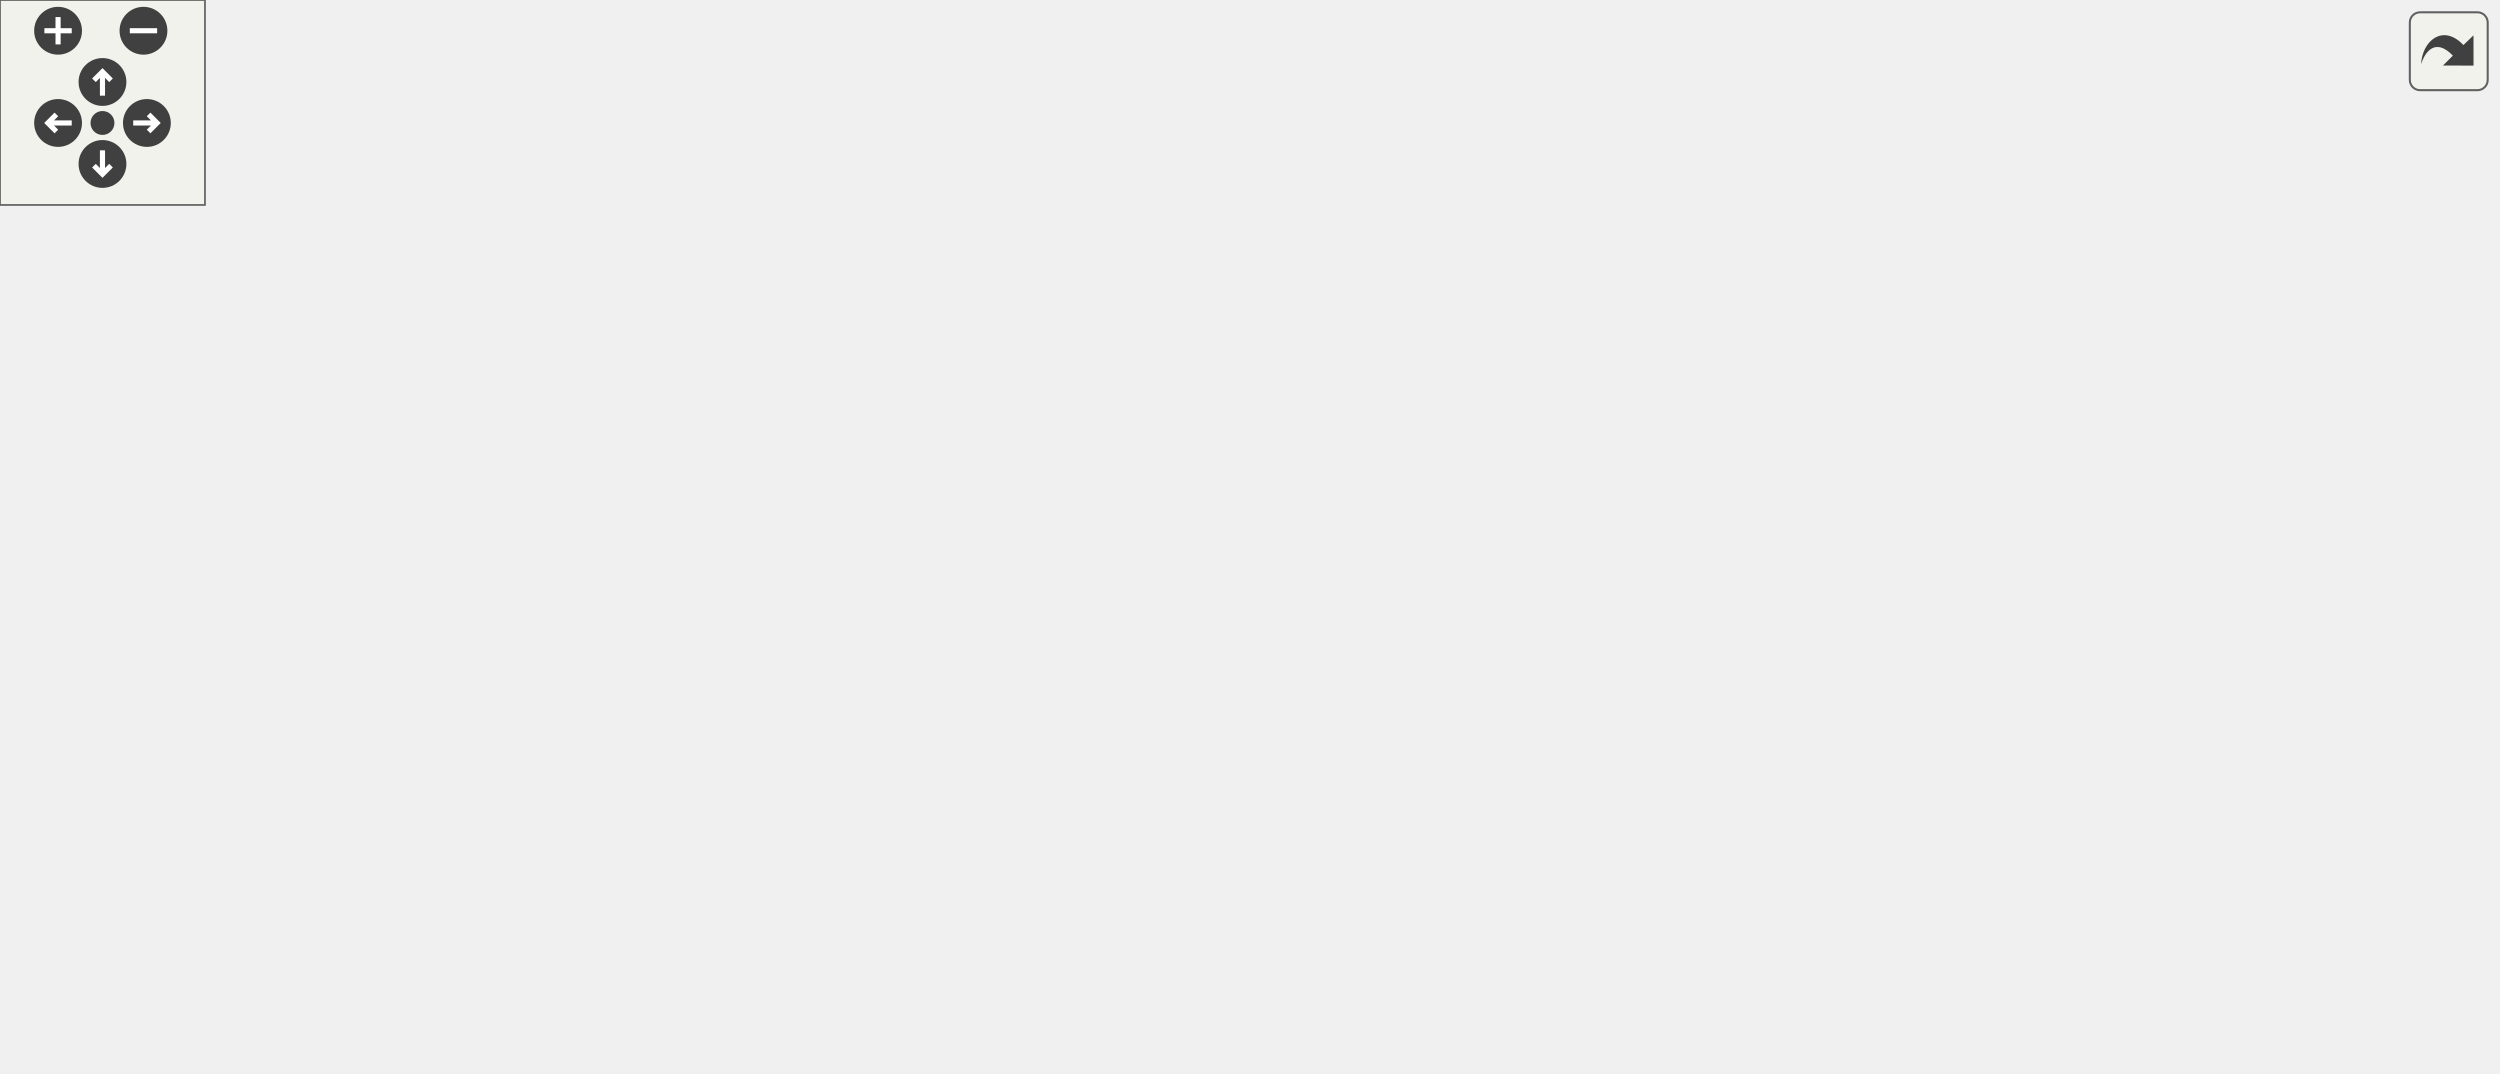
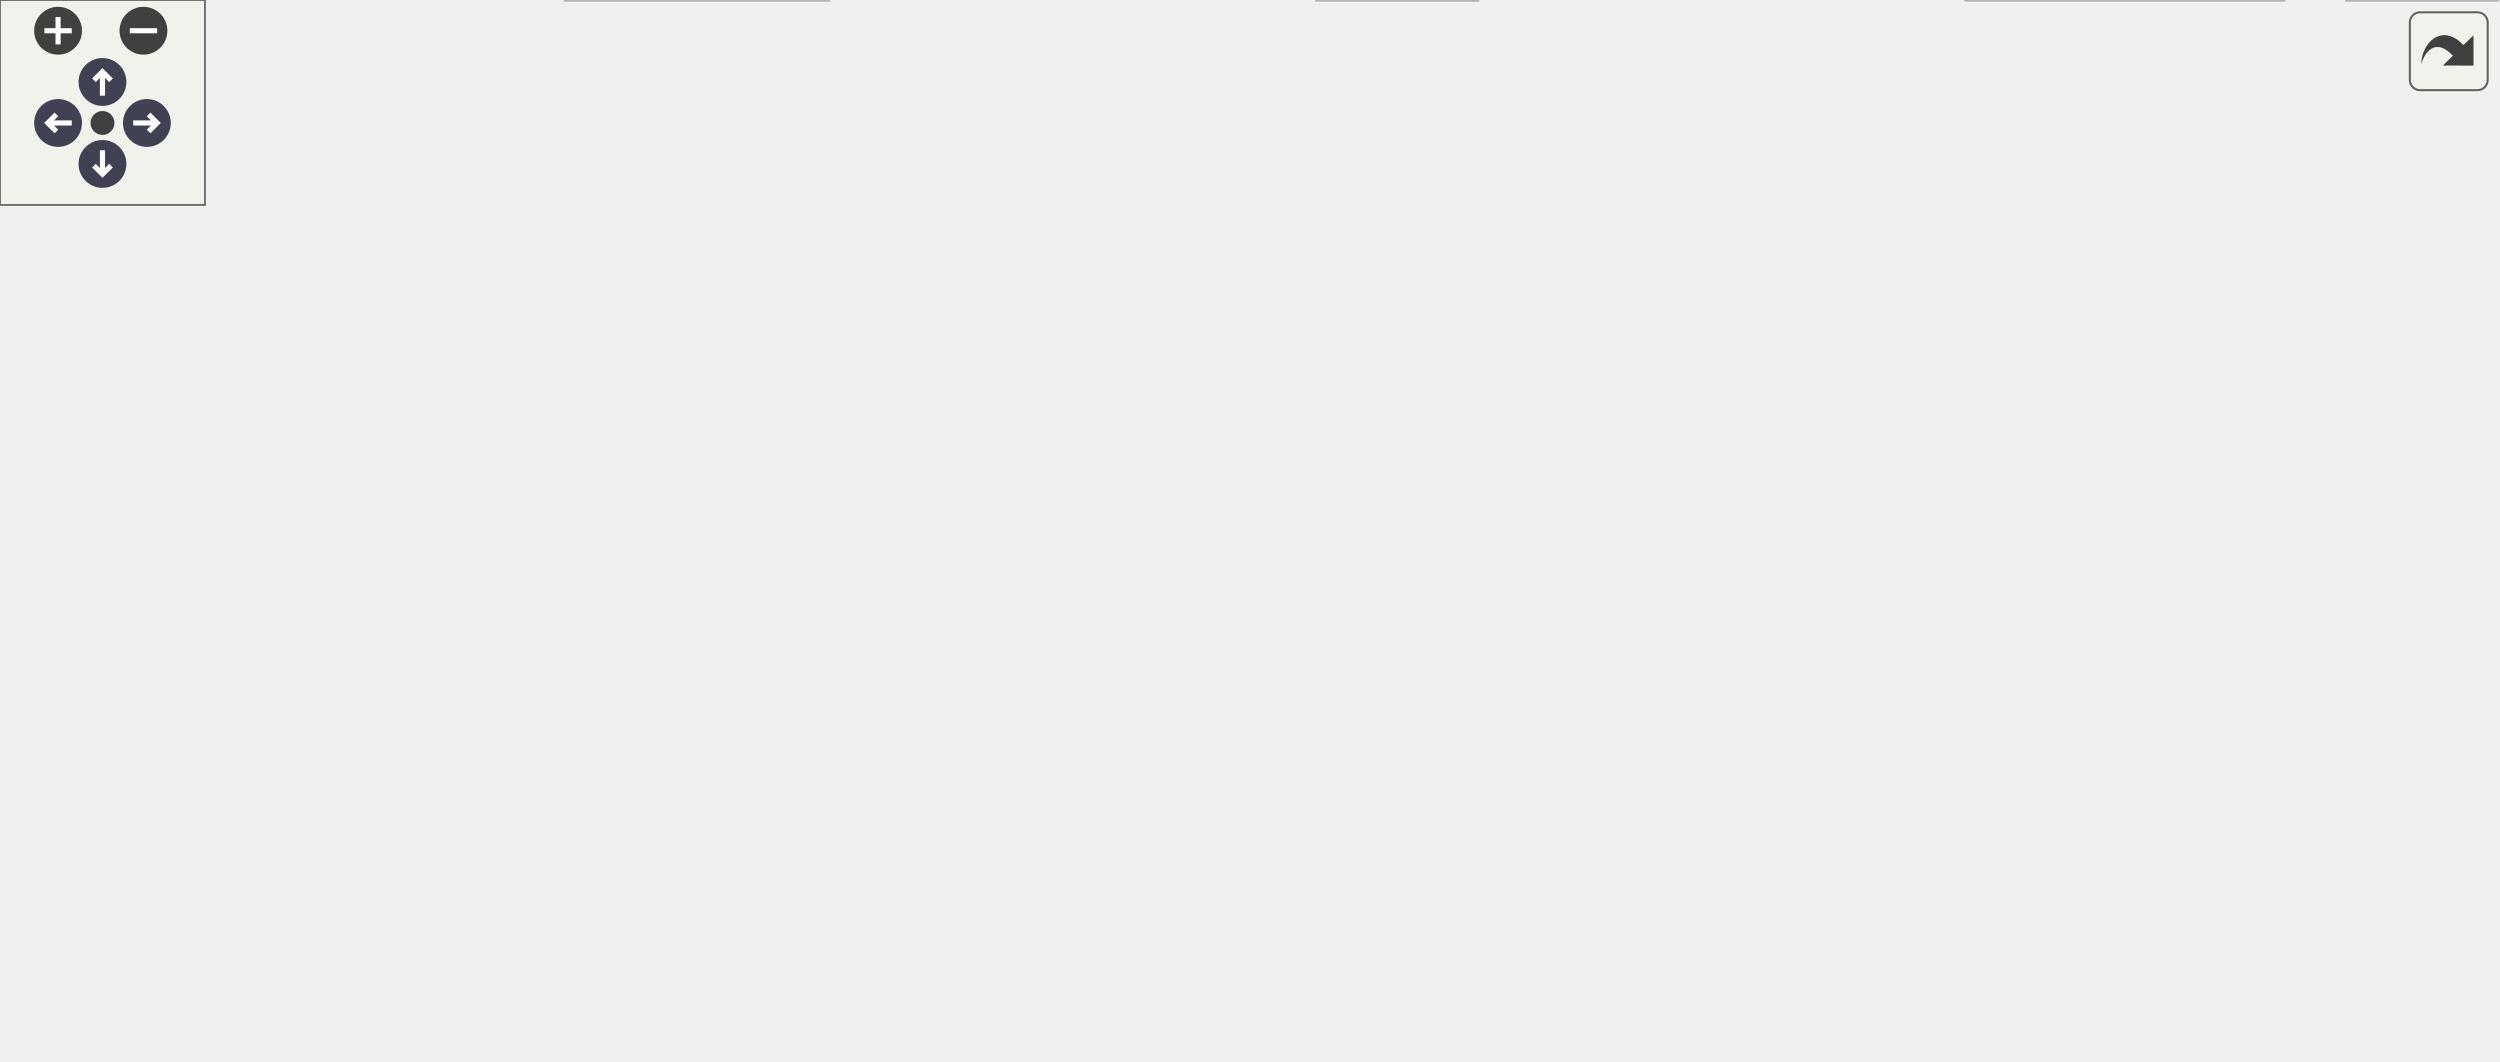
<svg xmlns="http://www.w3.org/2000/svg" xmlns:xlink="http://www.w3.org/1999/xlink" id="main" version="1.1" xml:space="preserve">
  <style type="text/css">
+ .node, .edge {opacity: 0.7;}
+ .node.selected, .edge.selected {opacity: 1;}
.edge:hover path { stroke: red; }
.edge:hover polygon { stroke: red; fill: red; }
</style>
  <defs>
    <circle id="rim" cx="0" cy="0" r="7" />
    <circle id="rim2" cx="0" cy="0" r="3.5" />
    <g id="zoomPlus">
      <use xlink:href="#rim" fill="#404040">
        <set attributeName="fill" to="#808080" begin="zoomplus.mouseover" end="zoomplus.mouseout" />
      </use>
      <path d="M-4,0h8M0,-4v8" fill="none" stroke="white" stroke-width="1.5" pointer-events="none" />
    </g>
    <g id="zoomMin">
      <use xlink:href="#rim" fill="#404040">
        <set attributeName="fill" to="#808080" begin="zoomminus.mouseover" end="zoomminus.mouseout" />
      </use>
      <path d="M-4,0h8" fill="none" stroke="white" stroke-width="1.5" pointer-events="none" />
    </g>
-     <g id="dirArrow">
-       <path fill="none" stroke="white" stroke-width="1.5" d="M0,-3.0v7 M-2.5,-0.5L0,-3.0L2.5,-0.5" />
+     <g id="arrowUp" transform="translate(30 24)">
+       <use xlink:href="#rim" />
+       <path pointer-events="none" fill="none" stroke="white" stroke-width="1.5" d="M0,-3.0v7 M-2.5,-0.5L0,-3.0L2.5,-0.5" />
+     </g>
+     <g id="arrowRight" transform="rotate(90) translate(36 -43)">
+       <use xlink:href="#rim" />
+       <path pointer-events="none" fill="none" stroke="white" stroke-width="1.5" d="M0,-3.0v7 M-2.5,-0.5L0,-3.0L2.5,-0.5" />
+     </g>
+     <g id="arrowDown" transform="rotate(180) translate(-30 -48)">
+       <use xlink:href="#rim" />
+       <path pointer-events="none" fill="none" stroke="white" stroke-width="1.5" d="M0,-3.0v7 M-2.5,-0.5L0,-3.0L2.5,-0.5" />
+     </g>
+     <g id="arrowLeft" transform="rotate(270) translate(-36 17)">
+       <use xlink:href="#rim" />
+       <path pointer-events="none" fill="none" stroke="white" stroke-width="1.5" d="M0,-3.0v7 M-2.5,-0.5L0,-3.0L2.5,-0.5" />
    </g>
    <g id="resetDef">
      <use xlink:href="#rim2" fill="#404040">
        <set attributeName="fill" to="#808080" begin="reset.mouseover" end="reset.mouseout" />
      </use>
    </g>
  </defs>
  <svg id="graph" class="graph">
    <g id="viewport">
-       <g id="node1" class="node">
-         <g id="a_node1">
-           <a xlink:title=" ">
-             <polygon fill="#bfbfbf" stroke="black" points="207.55,-190.5 207.55,-253.5 398.55,-253.5 398.55,-190.5 207.55,-190.5" />
-             <text text-anchor="start" x="215.55" y="-241.5" font-family="Helvetica,sans-Serif" font-size="10.00">/home/runner/work/acados</text>
-             <text text-anchor="start" x="215.55" y="-230.5" font-family="Helvetica,sans-Serif" font-size="10.00">_solver_ros2/acados_solver</text>
-             <text text-anchor="start" x="215.55" y="-219.5" font-family="Helvetica,sans-Serif" font-size="10.00">_ros2/acados_solver_base/include</text>
-             <text text-anchor="start" x="215.55" y="-208.5" font-family="Helvetica,sans-Serif" font-size="10.00">/acados_solver_base/acados_solver</text>
-             <text text-anchor="middle" x="303.05" y="-197.5" font-family="Helvetica,sans-Serif" font-size="10.00">_utils.hpp</text>
-           </a>
-         </g>
-       </g>
-       <g id="node2" class="node">
-         <g id="a_node2">
-           <a xlink:title=" ">
-             <polygon fill="none" stroke="#bfbfbf" points="165.55,-0.5 165.55,-19.5 242.55,-19.5 242.55,-0.5 165.55,-0.5" />
-             <text text-anchor="middle" x="204.05" y="-7.5" font-family="Helvetica,sans-Serif" font-size="10.00">Eigen/Dense</text>
-           </a>
-         </g>
-       </g>
-       <g id="edge1" class="edge">
-         <path fill="none" stroke="midnightblue" d="M207.23,-205.52C138.62,-188.89 50.93,-155.03 7.05,-87 -29.09,-30.96 85.61,-16.19 155.02,-12.33" />
-         <polygon fill="midnightblue" stroke="midnightblue" points="155.51,-15.81 165.33,-11.82 155.17,-8.82 155.51,-15.81" />
-       </g>
-       <g id="node3" class="node">
-         <g id="a_node3">
-           <a xlink:title=" ">
-             <polygon fill="none" stroke="#bfbfbf" points="687.05,-0.5 687.05,-19.5 731.05,-19.5 731.05,-0.5 687.05,-0.5" />
-             <text text-anchor="middle" x="709.05" y="-7.5" font-family="Helvetica,sans-Serif" font-size="10.00">string</text>
-           </a>
-         </g>
-       </g>
-       <g id="edge2" class="edge">
-         <path fill="none" stroke="midnightblue" d="M398.95,-213.21C487.02,-200.88 614.92,-169.08 690.05,-87 704.23,-71.51 708.22,-47.07 709.15,-30.1" />
-         <polygon fill="midnightblue" stroke="midnightblue" points="712.66,-29.83 709.4,-19.75 705.66,-29.66 712.66,-29.83" />
-       </g>
-       <g id="node4" class="node">
-         <g id="a_node4">
-           <a xlink:title=" ">
-             <polygon fill="none" stroke="#bfbfbf" points="16.05,-62 16.05,-81 176.05,-81 176.05,-62 16.05,-62" />
-             <text text-anchor="middle" x="96.05" y="-69" font-family="Helvetica,sans-Serif" font-size="10.00">acados_c/ocp_nlp_interface.h</text>
-           </a>
-         </g>
-       </g>
-       <g id="edge3" class="edge">
-         <path fill="none" stroke="midnightblue" d="M260.41,-190.41C216.49,-158.9 149.89,-111.12 116.56,-87.21" />
-         <polygon fill="midnightblue" stroke="midnightblue" points="118.26,-84.12 108.09,-81.14 114.18,-89.81 118.26,-84.12" />
-       </g>
-       <g id="node5" class="node">
-         <g id="a_node5">
+       <g id="Node000001" class="node">
+         <g id="a_Node000001">
+           <a xlink:title=" ">
+             <polygon fill="#999999" stroke="#666666" points="398.56,-250 207.56,-250 207.56,-187 398.56,-187 398.56,-250" />
+             <text text-anchor="start" x="215.56" y="-238" font-family="Helvetica,sans-Serif" font-size="10.00">/home/runner/work/acados</text>
+             <text text-anchor="start" x="215.56" y="-227" font-family="Helvetica,sans-Serif" font-size="10.00">_solver_ros2/acados_solver</text>
+             <text text-anchor="start" x="215.56" y="-216" font-family="Helvetica,sans-Serif" font-size="10.00">_ros2/acados_solver_base/include</text>
+             <text text-anchor="start" x="215.56" y="-205" font-family="Helvetica,sans-Serif" font-size="10.00">/acados_solver_base/acados_solver</text>
+             <text text-anchor="middle" x="303.06" y="-194" font-family="Helvetica,sans-Serif" font-size="10.00">_utils.hpp</text>
+           </a>
+         </g>
+       </g>
+       <g id="Node000002" class="node">
+         <g id="a_Node000002">
+           <a xlink:title=" ">
+             <polygon fill="#e0e0e0" stroke="#999999" points="242.56,-19 165.56,-19 165.56,0 242.56,0 242.56,-19" />
+             <text text-anchor="middle" x="204.06" y="-7" font-family="Helvetica,sans-Serif" font-size="10.00">Eigen/Dense</text>
+           </a>
+         </g>
+       </g>
+       <g id="edge1_Node000001_Node000002" class="edge">
+         <g id="a_edge1_Node000001_Node000002">
+           <a xlink:title=" ">
+             <path fill="none" stroke="#63b8ff" d="M207.27,-202.51C138.69,-186.23 51,-152.8 7.06,-85 -29.11,-29.18 85.6,-15.07 155.03,-11.58" />
+             <polygon fill="#63b8ff" stroke="#63b8ff" points="155.5,-15.06 165.33,-11.12 155.19,-8.07 155.5,-15.06" />
+           </a>
+         </g>
+       </g>
+       <g id="Node000003" class="node">
+         <g id="a_Node000003">
+           <a xlink:title=" ">
+             <polygon fill="#e0e0e0" stroke="#999999" points="731.06,-19 687.06,-19 687.06,0 731.06,0 731.06,-19" />
+             <text text-anchor="middle" x="709.06" y="-7" font-family="Helvetica,sans-Serif" font-size="10.00">string</text>
+           </a>
+         </g>
+       </g>
+       <g id="edge2_Node000001_Node000003" class="edge">
+         <g id="a_edge2_Node000001_Node000003">
+           <a xlink:title=" ">
+             <path fill="none" stroke="#63b8ff" d="M398.85,-210.03C486.84,-198.01 614.69,-166.67 690.06,-85 704.04,-69.86 708.07,-45.89 709.07,-29.24" />
+             <polygon fill="#63b8ff" stroke="#63b8ff" points="712.57,-29.18 709.36,-19.09 705.57,-28.98 712.57,-29.18" />
+           </a>
+         </g>
+       </g>
+       <g id="Node000004" class="node">
+         <g id="a_Node000004">
+           <a xlink:title=" ">
+             <polygon fill="#e0e0e0" stroke="#999999" points="176.06,-79.5 16.06,-79.5 16.06,-60.5 176.06,-60.5 176.06,-79.5" />
+             <text text-anchor="middle" x="96.06" y="-67.5" font-family="Helvetica,sans-Serif" font-size="10.00">acados_c/ocp_nlp_interface.h</text>
+           </a>
+         </g>
+       </g>
+       <g id="edge3_Node000001_Node000004" class="edge">
+         <g id="a_edge3_Node000001_Node000004">
+           <a xlink:title=" ">
+             <path fill="none" stroke="#63b8ff" d="M259.92,-186.97C216.17,-156 150.29,-109.38 116.96,-85.79" />
+             <polygon fill="#63b8ff" stroke="#63b8ff" points="118.66,-82.7 108.47,-79.78 114.61,-88.41 118.66,-82.7" />
+           </a>
+         </g>
+       </g>
+       <g id="Node000005" class="node">
+         <g id="a_Node000005">
          <a xlink:href="acados__solver_8hpp.html" target="_top" xlink:title=" ">
-             <polygon fill="none" stroke="black" points="245.55,-123.5 245.55,-153.5 360.55,-153.5 360.55,-123.5 245.55,-123.5" />
-             <text text-anchor="start" x="253.55" y="-141.5" font-family="Helvetica,sans-Serif" font-size="10.00">acados_solver_base</text>
-             <text text-anchor="middle" x="303.05" y="-130.5" font-family="Helvetica,sans-Serif" font-size="10.00">/acados_solver.hpp</text>
-           </a>
-         </g>
-       </g>
-       <g id="edge4" class="edge">
-         <path fill="none" stroke="midnightblue" d="M303.05,-190.19C303.05,-181.41 303.05,-171.98 303.05,-163.66" />
-         <polygon fill="midnightblue" stroke="midnightblue" points="306.55,-163.52 303.05,-153.52 299.55,-163.52 306.55,-163.52" />
-       </g>
-       <g id="node10" class="node">
-         <g id="a_node10">
+             <polygon fill="white" stroke="#666666" points="360.56,-151 245.56,-151 245.56,-121 360.56,-121 360.56,-151" />
+             <text text-anchor="start" x="253.56" y="-139" font-family="Helvetica,sans-Serif" font-size="10.00">acados_solver_base</text>
+             <text text-anchor="middle" x="303.06" y="-128" font-family="Helvetica,sans-Serif" font-size="10.00">/acados_solver.hpp</text>
+           </a>
+         </g>
+       </g>
+       <g id="edge4_Node000001_Node000005" class="edge">
+         <g id="a_edge4_Node000001_Node000005">
+           <a xlink:title=" ">
+             <path fill="none" stroke="#63b8ff" d="M303.06,-186.61C303.06,-178.19 303.06,-169.2 303.06,-161.22" />
+             <polygon fill="#63b8ff" stroke="#63b8ff" points="306.56,-161.1 303.06,-151.1 299.56,-161.1 306.56,-161.1" />
+           </a>
+         </g>
+       </g>
+       <g id="Node000010" class="node">
+         <g id="a_Node000010">
          <a xlink:href="acados__types_8hpp.html" target="_top" xlink:title=" ">
-             <polygon fill="none" stroke="black" points="565.55,-56.5 565.55,-86.5 680.55,-86.5 680.55,-56.5 565.55,-56.5" />
-             <text text-anchor="start" x="573.55" y="-74.5" font-family="Helvetica,sans-Serif" font-size="10.00">acados_solver_base</text>
-             <text text-anchor="middle" x="623.05" y="-63.5" font-family="Helvetica,sans-Serif" font-size="10.00">/acados_types.hpp</text>
-           </a>
-         </g>
-       </g>
-       <g id="edge16" class="edge">
-         <path fill="none" stroke="midnightblue" d="M368.97,-190.41C433.52,-160.45 529.76,-115.79 583.36,-90.92" />
-         <polygon fill="midnightblue" stroke="midnightblue" points="584.94,-94.04 592.54,-86.66 582,-87.69 584.94,-94.04" />
-       </g>
-       <g id="edge5" class="edge">
-         <path fill="none" stroke="midnightblue" d="M272.72,-123.29C257.38,-114.73 239.62,-102.46 228.05,-87 215.4,-70.07 209.3,-46.29 206.44,-29.86" />
-         <polygon fill="midnightblue" stroke="midnightblue" points="209.88,-29.2 204.94,-19.83 202.96,-30.24 209.88,-29.2" />
-       </g>
-       <g id="edge15" class="edge">
-         <path fill="none" stroke="midnightblue" d="M258.39,-123.48C220.96,-111.72 168.16,-95.14 133.06,-84.12" />
-         <polygon fill="midnightblue" stroke="midnightblue" points="133.8,-80.69 123.21,-81.03 131.71,-87.36 133.8,-80.69" />
-       </g>
-       <g id="node6" class="node">
-         <g id="a_node6">
-           <a xlink:title=" ">
-             <polygon fill="none" stroke="#bfbfbf" points="487.05,-62 487.05,-81 547.05,-81 547.05,-62 487.05,-62" />
-             <text text-anchor="middle" x="517.05" y="-69" font-family="Helvetica,sans-Serif" font-size="10.00">iostream</text>
-           </a>
-         </g>
-       </g>
-       <g id="edge6" class="edge">
-         <path fill="none" stroke="midnightblue" d="M354.72,-123.46C389.47,-113.78 436.23,-100.31 477.05,-87 479.6,-86.17 482.23,-85.28 484.86,-84.38" />
-         <polygon fill="midnightblue" stroke="midnightblue" points="486.04,-87.67 494.3,-81.04 483.7,-81.07 486.04,-87.67" />
-       </g>
-       <g id="node7" class="node">
-         <g id="a_node7">
-           <a xlink:title=" ">
-             <polygon fill="none" stroke="#bfbfbf" points="385.55,-0.5 385.55,-19.5 432.55,-19.5 432.55,-0.5 385.55,-0.5" />
-             <text text-anchor="middle" x="409.05" y="-7.5" font-family="Helvetica,sans-Serif" font-size="10.00">vector</text>
-           </a>
-         </g>
-       </g>
-       <g id="edge7" class="edge">
-         <path fill="none" stroke="midnightblue" d="M286.56,-123.45C268.75,-106.55 244.94,-77.74 261.05,-56 287.14,-20.8 340.07,-12.19 375.05,-10.57" />
-         <polygon fill="midnightblue" stroke="midnightblue" points="375.38,-14.07 385.28,-10.27 375.18,-7.07 375.38,-14.07" />
-       </g>
-       <g id="node8" class="node">
-         <g id="a_node8">
-           <a xlink:title=" ">
-             <polygon fill="none" stroke="#bfbfbf" points="270.55,-62 270.55,-81 335.55,-81 335.55,-62 270.55,-62" />
-             <text text-anchor="middle" x="303.05" y="-69" font-family="Helvetica,sans-Serif" font-size="10.00">exception</text>
-           </a>
-         </g>
-       </g>
-       <g id="edge8" class="edge">
-         <path fill="none" stroke="midnightblue" d="M303.05,-123.4C303.05,-114.06 303.05,-101.71 303.05,-91.52" />
-         <polygon fill="midnightblue" stroke="midnightblue" points="306.55,-91.19 303.05,-81.19 299.55,-91.19 306.55,-91.19" />
-       </g>
-       <g id="node9" class="node">
-         <g id="a_node9">
+             <polygon fill="white" stroke="#666666" points="680.56,-85 565.56,-85 565.56,-55 680.56,-55 680.56,-85" />
+             <text text-anchor="start" x="573.56" y="-73" font-family="Helvetica,sans-Serif" font-size="10.00">acados_solver_base</text>
+             <text text-anchor="middle" x="623.06" y="-62" font-family="Helvetica,sans-Serif" font-size="10.00">/acados_types.hpp</text>
+           </a>
+         </g>
+       </g>
+       <g id="edge16_Node000001_Node000010" class="edge">
+         <g id="a_edge16_Node000001_Node000010">
+           <a xlink:title=" ">
+             <path fill="none" stroke="#63b8ff" d="M369.76,-186.97C434.21,-157.46 529.71,-113.74 583.15,-89.28" />
+             <polygon fill="#63b8ff" stroke="#63b8ff" points="584.66,-92.43 592.3,-85.08 581.75,-86.07 584.66,-92.43" />
+           </a>
+         </g>
+       </g>
+       <g id="edge5_Node000005_Node000002" class="edge">
+         <g id="a_edge5_Node000005_Node000002">
+           <a xlink:title=" ">
+             <path fill="none" stroke="#63b8ff" d="M272.77,-120.97C257.44,-112.5 239.67,-100.36 228.06,-85 215.67,-68.6 209.54,-45.57 206.6,-29.47" />
+             <polygon fill="#63b8ff" stroke="#63b8ff" points="210,-28.5 204.98,-19.16 203.08,-29.59 210,-28.5" />
+           </a>
+         </g>
+       </g>
+       <g id="edge15_Node000005_Node000004" class="edge">
+         <g id="a_edge15_Node000005_Node000004">
+           <a xlink:title=" ">
+             <path fill="none" stroke="#63b8ff" d="M257.64,-120.95C220.38,-109.43 168.27,-93.32 133.4,-82.54" />
+             <polygon fill="#63b8ff" stroke="#63b8ff" points="134.2,-79.13 123.61,-79.52 132.13,-85.82 134.2,-79.13" />
+           </a>
+         </g>
+       </g>
+       <g id="Node000006" class="node">
+         <g id="a_Node000006">
+           <a xlink:title=" ">
+             <polygon fill="#e0e0e0" stroke="#999999" points="547.06,-79.5 487.06,-79.5 487.06,-60.5 547.06,-60.5 547.06,-79.5" />
+             <text text-anchor="middle" x="517.06" y="-67.5" font-family="Helvetica,sans-Serif" font-size="10.00">iostream</text>
+           </a>
+         </g>
+       </g>
+       <g id="edge6_Node000005_Node000006" class="edge">
+         <g id="a_edge6_Node000005_Node000006">
+           <a xlink:title=" ">
+             <path fill="none" stroke="#63b8ff" d="M354.69,-121C389.43,-111.37 436.18,-98.02 477.06,-85 479.31,-84.28 481.62,-83.53 483.95,-82.75" />
+             <polygon fill="#63b8ff" stroke="#63b8ff" points="485.11,-86.05 493.45,-79.51 482.86,-79.43 485.11,-86.05" />
+           </a>
+         </g>
+       </g>
+       <g id="Node000007" class="node">
+         <g id="a_Node000007">
+           <a xlink:title=" ">
+             <polygon fill="#e0e0e0" stroke="#999999" points="432.56,-19 385.56,-19 385.56,0 432.56,0 432.56,-19" />
+             <text text-anchor="middle" x="409.06" y="-7" font-family="Helvetica,sans-Serif" font-size="10.00">vector</text>
+           </a>
+         </g>
+       </g>
+       <g id="edge7_Node000005_Node000007" class="edge">
+         <g id="a_edge7_Node000005_Node000007">
+           <a xlink:title=" ">
+             <path fill="none" stroke="#63b8ff" d="M286.33,-120.93C268.62,-104.32 245.25,-76.27 261.06,-55 287.18,-19.88 340.11,-11.45 375.07,-9.95" />
+             <polygon fill="#63b8ff" stroke="#63b8ff" points="375.39,-13.45 385.3,-9.69 375.21,-6.45 375.39,-13.45" />
+           </a>
+         </g>
+       </g>
+       <g id="Node000008" class="node">
+         <g id="a_Node000008">
+           <a xlink:title=" ">
+             <polygon fill="#e0e0e0" stroke="#999999" points="335.56,-79.5 270.56,-79.5 270.56,-60.5 335.56,-60.5 335.56,-79.5" />
+             <text text-anchor="middle" x="303.06" y="-67.5" font-family="Helvetica,sans-Serif" font-size="10.00">exception</text>
+           </a>
+         </g>
+       </g>
+       <g id="edge8_Node000005_Node000008" class="edge">
+         <g id="a_edge8_Node000005_Node000008">
+           <a xlink:title=" ">
+             <path fill="none" stroke="#63b8ff" d="M303.06,-120.8C303.06,-111.7 303.06,-99.79 303.06,-89.9" />
+             <polygon fill="#63b8ff" stroke="#63b8ff" points="306.56,-89.84 303.06,-79.84 299.56,-89.84 306.56,-89.84" />
+           </a>
+         </g>
+       </g>
+       <g id="Node000009" class="node">
+         <g id="a_Node000009">
          <a xlink:href="visibility__control_8h.html" target="_top" xlink:title=" ">
-             <polygon fill="none" stroke="black" points="353.55,-56.5 353.55,-86.5 468.55,-86.5 468.55,-56.5 353.55,-56.5" />
-             <text text-anchor="start" x="361.55" y="-74.5" font-family="Helvetica,sans-Serif" font-size="10.00">acados_solver_base</text>
-             <text text-anchor="middle" x="411.05" y="-63.5" font-family="Helvetica,sans-Serif" font-size="10.00">/visibility_control.h</text>
-           </a>
-         </g>
-       </g>
-       <g id="edge9" class="edge">
-         <path fill="none" stroke="midnightblue" d="M326.49,-123.4C341.77,-114.2 361.93,-102.07 378.73,-91.95" />
-         <polygon fill="midnightblue" stroke="midnightblue" points="380.9,-94.73 387.67,-86.58 377.29,-88.73 380.9,-94.73" />
-       </g>
-       <g id="edge10" class="edge">
-         <path fill="none" stroke="midnightblue" d="M360.63,-126.28C409.74,-116.65 482.49,-102.24 555.49,-87.1" />
-         <polygon fill="midnightblue" stroke="midnightblue" points="556.24,-90.52 565.32,-85.06 554.82,-83.66 556.24,-90.52" />
-       </g>
-       <g id="edge11" class="edge">
-         <path fill="none" stroke="midnightblue" d="M565.37,-57.69C562.23,-57.09 559.1,-56.52 556.05,-56 448.34,-37.49 320.89,-23.03 252.77,-15.89" />
-         <polygon fill="midnightblue" stroke="midnightblue" points="253.07,-12.4 242.76,-14.85 252.34,-19.36 253.07,-12.4" />
-       </g>
-       <g id="edge12" class="edge">
-         <path fill="none" stroke="midnightblue" d="M643.44,-56.4C656.96,-47.04 674.67,-34.79 688.27,-25.38" />
-         <polygon fill="midnightblue" stroke="midnightblue" points="690.31,-28.23 696.54,-19.66 686.33,-22.47 690.31,-28.23" />
-       </g>
-       <g id="edge14" class="edge">
-         <path fill="none" stroke="midnightblue" d="M572.61,-56.47C532.46,-45.31 477.4,-30 442.52,-20.31" />
-         <polygon fill="midnightblue" stroke="midnightblue" points="443.39,-16.91 432.82,-17.61 441.52,-23.66 443.39,-16.91" />
-       </g>
-       <g id="node11" class="node">
-         <g id="a_node11">
-           <a xlink:title=" ">
-             <polygon fill="none" stroke="#bfbfbf" points="575.55,-0.5 575.55,-19.5 668.55,-19.5 668.55,-0.5 575.55,-0.5" />
-             <text text-anchor="middle" x="622.05" y="-7.5" font-family="Helvetica,sans-Serif" font-size="10.00">unordered_map</text>
-           </a>
-         </g>
-       </g>
-       <g id="edge13" class="edge">
-         <path fill="none" stroke="midnightblue" d="M622.82,-56.4C622.68,-48.47 622.52,-38.46 622.37,-29.86" />
-         <polygon fill="midnightblue" stroke="midnightblue" points="625.87,-29.6 622.2,-19.66 618.87,-29.72 625.87,-29.6" />
+             <polygon fill="white" stroke="#666666" points="468.56,-85 353.56,-85 353.56,-55 468.56,-55 468.56,-85" />
+             <text text-anchor="start" x="361.56" y="-73" font-family="Helvetica,sans-Serif" font-size="10.00">acados_solver_base</text>
+             <text text-anchor="middle" x="411.06" y="-62" font-family="Helvetica,sans-Serif" font-size="10.00">/visibility_control.h</text>
+           </a>
+         </g>
+       </g>
+       <g id="edge9_Node000005_Node000009" class="edge">
+         <g id="a_edge9_Node000005_Node000009">
+           <a xlink:title=" ">
+             <path fill="none" stroke="#63b8ff" d="M326.77,-120.95C341.96,-111.95 361.88,-100.14 378.55,-90.27" />
+             <polygon fill="#63b8ff" stroke="#63b8ff" points="380.6,-93.12 387.42,-85.01 377.03,-87.1 380.6,-93.12" />
+           </a>
+         </g>
+       </g>
+       <g id="edge10_Node000005_Node000010" class="edge">
+         <g id="a_edge10_Node000005_Node000010">
+           <a xlink:title=" ">
+             <path fill="none" stroke="#63b8ff" d="M360.63,-123.81C409.72,-114.22 482.46,-99.92 555.49,-85.1" />
+             <polygon fill="#63b8ff" stroke="#63b8ff" points="556.23,-88.53 565.33,-83.11 554.83,-81.67 556.23,-88.53" />
+           </a>
+         </g>
+       </g>
+       <g id="edge11_Node000010_Node000002" class="edge">
+         <g id="a_edge11_Node000010_Node000002">
+           <a xlink:title=" ">
+             <path fill="none" stroke="#63b8ff" d="M565.38,-56.64C562.23,-56.06 559.11,-55.51 556.06,-55 448.29,-36.96 320.86,-22.55 252.76,-15.41" />
+             <polygon fill="#63b8ff" stroke="#63b8ff" points="253.07,-11.92 242.76,-14.36 252.34,-18.88 253.07,-11.92" />
+           </a>
+         </g>
+       </g>
+       <g id="edge12_Node000010_Node000003" class="edge">
+         <g id="a_edge12_Node000010_Node000003">
+           <a xlink:title=" ">
+             <path fill="none" stroke="#63b8ff" d="M643.88,-54.84C657.21,-45.77 674.46,-34.04 687.86,-24.92" />
+             <polygon fill="#63b8ff" stroke="#63b8ff" points="690.13,-27.61 696.43,-19.09 686.19,-21.83 690.13,-27.61" />
+           </a>
+         </g>
+       </g>
+       <g id="edge14_Node000010_Node000007" class="edge">
+         <g id="a_edge14_Node000010_Node000007">
+           <a xlink:title=" ">
+             <path fill="none" stroke="#63b8ff" d="M571.81,-54.99C531.8,-44.05 477.37,-29.17 442.72,-19.7" />
+             <polygon fill="#63b8ff" stroke="#63b8ff" points="443.21,-16.21 432.64,-16.95 441.36,-22.96 443.21,-16.21" />
+           </a>
+         </g>
+       </g>
+       <g id="Node000011" class="node">
+         <g id="a_Node000011">
+           <a xlink:title=" ">
+             <polygon fill="#e0e0e0" stroke="#999999" points="668.56,-19 575.56,-19 575.56,0 668.56,0 668.56,-19" />
+             <text text-anchor="middle" x="622.06" y="-7" font-family="Helvetica,sans-Serif" font-size="10.00">unordered_map</text>
+           </a>
+         </g>
+       </g>
+       <g id="edge13_Node000010_Node000011" class="edge">
+         <g id="a_edge13_Node000010_Node000011">
+           <a xlink:title=" ">
+             <path fill="none" stroke="#63b8ff" d="M622.82,-54.84C622.69,-47.21 622.53,-37.7 622.39,-29.45" />
+             <polygon fill="#63b8ff" stroke="#63b8ff" points="625.88,-29.2 622.21,-19.27 618.89,-29.32 625.88,-29.2" />
+           </a>
+         </g>
      </g>
    </g>
  </svg>
  <g id="navigator" transform="translate(0 0)" fill="#404254">
    <rect fill="#f2f5e9" fill-opacity="0.5" stroke="#606060" stroke-width=".5" x="0" y="0" width="60" height="60" />
    <use id="zoomplus" xlink:href="#zoomPlus" x="17" y="9" />
    <use id="zoomminus" xlink:href="#zoomMin" x="42" y="9" />
    <use id="reset" xlink:href="#resetDef" x="30" y="36" />
-     <g id="arrowUp" xlink:href="#dirArrow" transform="translate(30 24)">
-       <use xlink:href="#rim" fill="#404040">
-         <set attributeName="fill" to="#808080" begin="arrowUp.mouseover" end="arrowUp.mouseout" />
-       </use>
-       <path fill="none" stroke="white" stroke-width="1.5" d="M0,-3.0v7 M-2.5,-0.5L0,-3.0L2.5,-0.5" />
-     </g>
-     <g id="arrowRight" xlink:href="#dirArrow" transform="rotate(90) translate(36 -43)">
-       <use xlink:href="#rim" fill="#404040">
-         <set attributeName="fill" to="#808080" begin="arrowRight.mouseover" end="arrowRight.mouseout" />
-       </use>
-       <path fill="none" stroke="white" stroke-width="1.5" d="M0,-3.0v7 M-2.5,-0.5L0,-3.0L2.5,-0.5" />
-     </g>
-     <g id="arrowDown" xlink:href="#dirArrow" transform="rotate(180) translate(-30 -48)">
-       <use xlink:href="#rim" fill="#404040">
-         <set attributeName="fill" to="#808080" begin="arrowDown.mouseover" end="arrowDown.mouseout" />
-       </use>
-       <path fill="none" stroke="white" stroke-width="1.5" d="M0,-3.0v7 M-2.5,-0.5L0,-3.0L2.5,-0.5" />
-     </g>
-     <g id="arrowLeft" xlink:href="#dirArrow" transform="rotate(270) translate(-36 17)">
-       <use xlink:href="#rim" fill="#404040">
-         <set attributeName="fill" to="#808080" begin="arrowLeft.mouseover" end="arrowLeft.mouseout" />
-       </use>
-       <path fill="none" stroke="white" stroke-width="1.5" d="M0,-3.0v7 M-2.5,-0.5L0,-3.0L2.5,-0.5" />
-     </g>
+     <use id="arrowup" xlink:href="#arrowUp" x="0" y="0" />
+     <use id="arrowright" xlink:href="#arrowRight" x="0" y="0" />
+     <use id="arrowdown" xlink:href="#arrowDown" x="0" y="0" />
+     <use id="arrowleft" xlink:href="#arrowLeft" x="0" y="0" />
  </g>
  <svg viewBox="0 0 15 15" width="100%" height="30px" preserveAspectRatio="xMaxYMin meet">
    <g id="arrow_out" transform="scale(0.3 0.3)">
      <a xlink:href="acados__solver__utils_8hpp__incl_org.svg" target="_base">
        <rect id="button" ry="5" rx="5" y="6" x="6" height="38" width="38" fill="#f2f5e9" fill-opacity="0.5" stroke="#606060" stroke-width="1.0" />
        <path id="arrow" d="M 11.5,31.437 C 11.94,20.098 22.043,11.323 32.159,21.979 L 37.069,17.246 C 37.069,17.246 37.088,32 37.088,32 L 22.16,31.978 C 22.16,31.978 26.998,27.14 26.998,27.14 C 18.529,18.264 13.292,25.23 11.5,31.437 z" style="fill:#404040;" />
      </a>
    </g>
  </svg>
+   <style type="text/css">
+ 
+ [data-mouse-over-selected='false'] { opacity: 0.7; }
+ [data-mouse-over-selected='true']  { opacity: 1.0; }
+ 
+ </style>
</svg>
